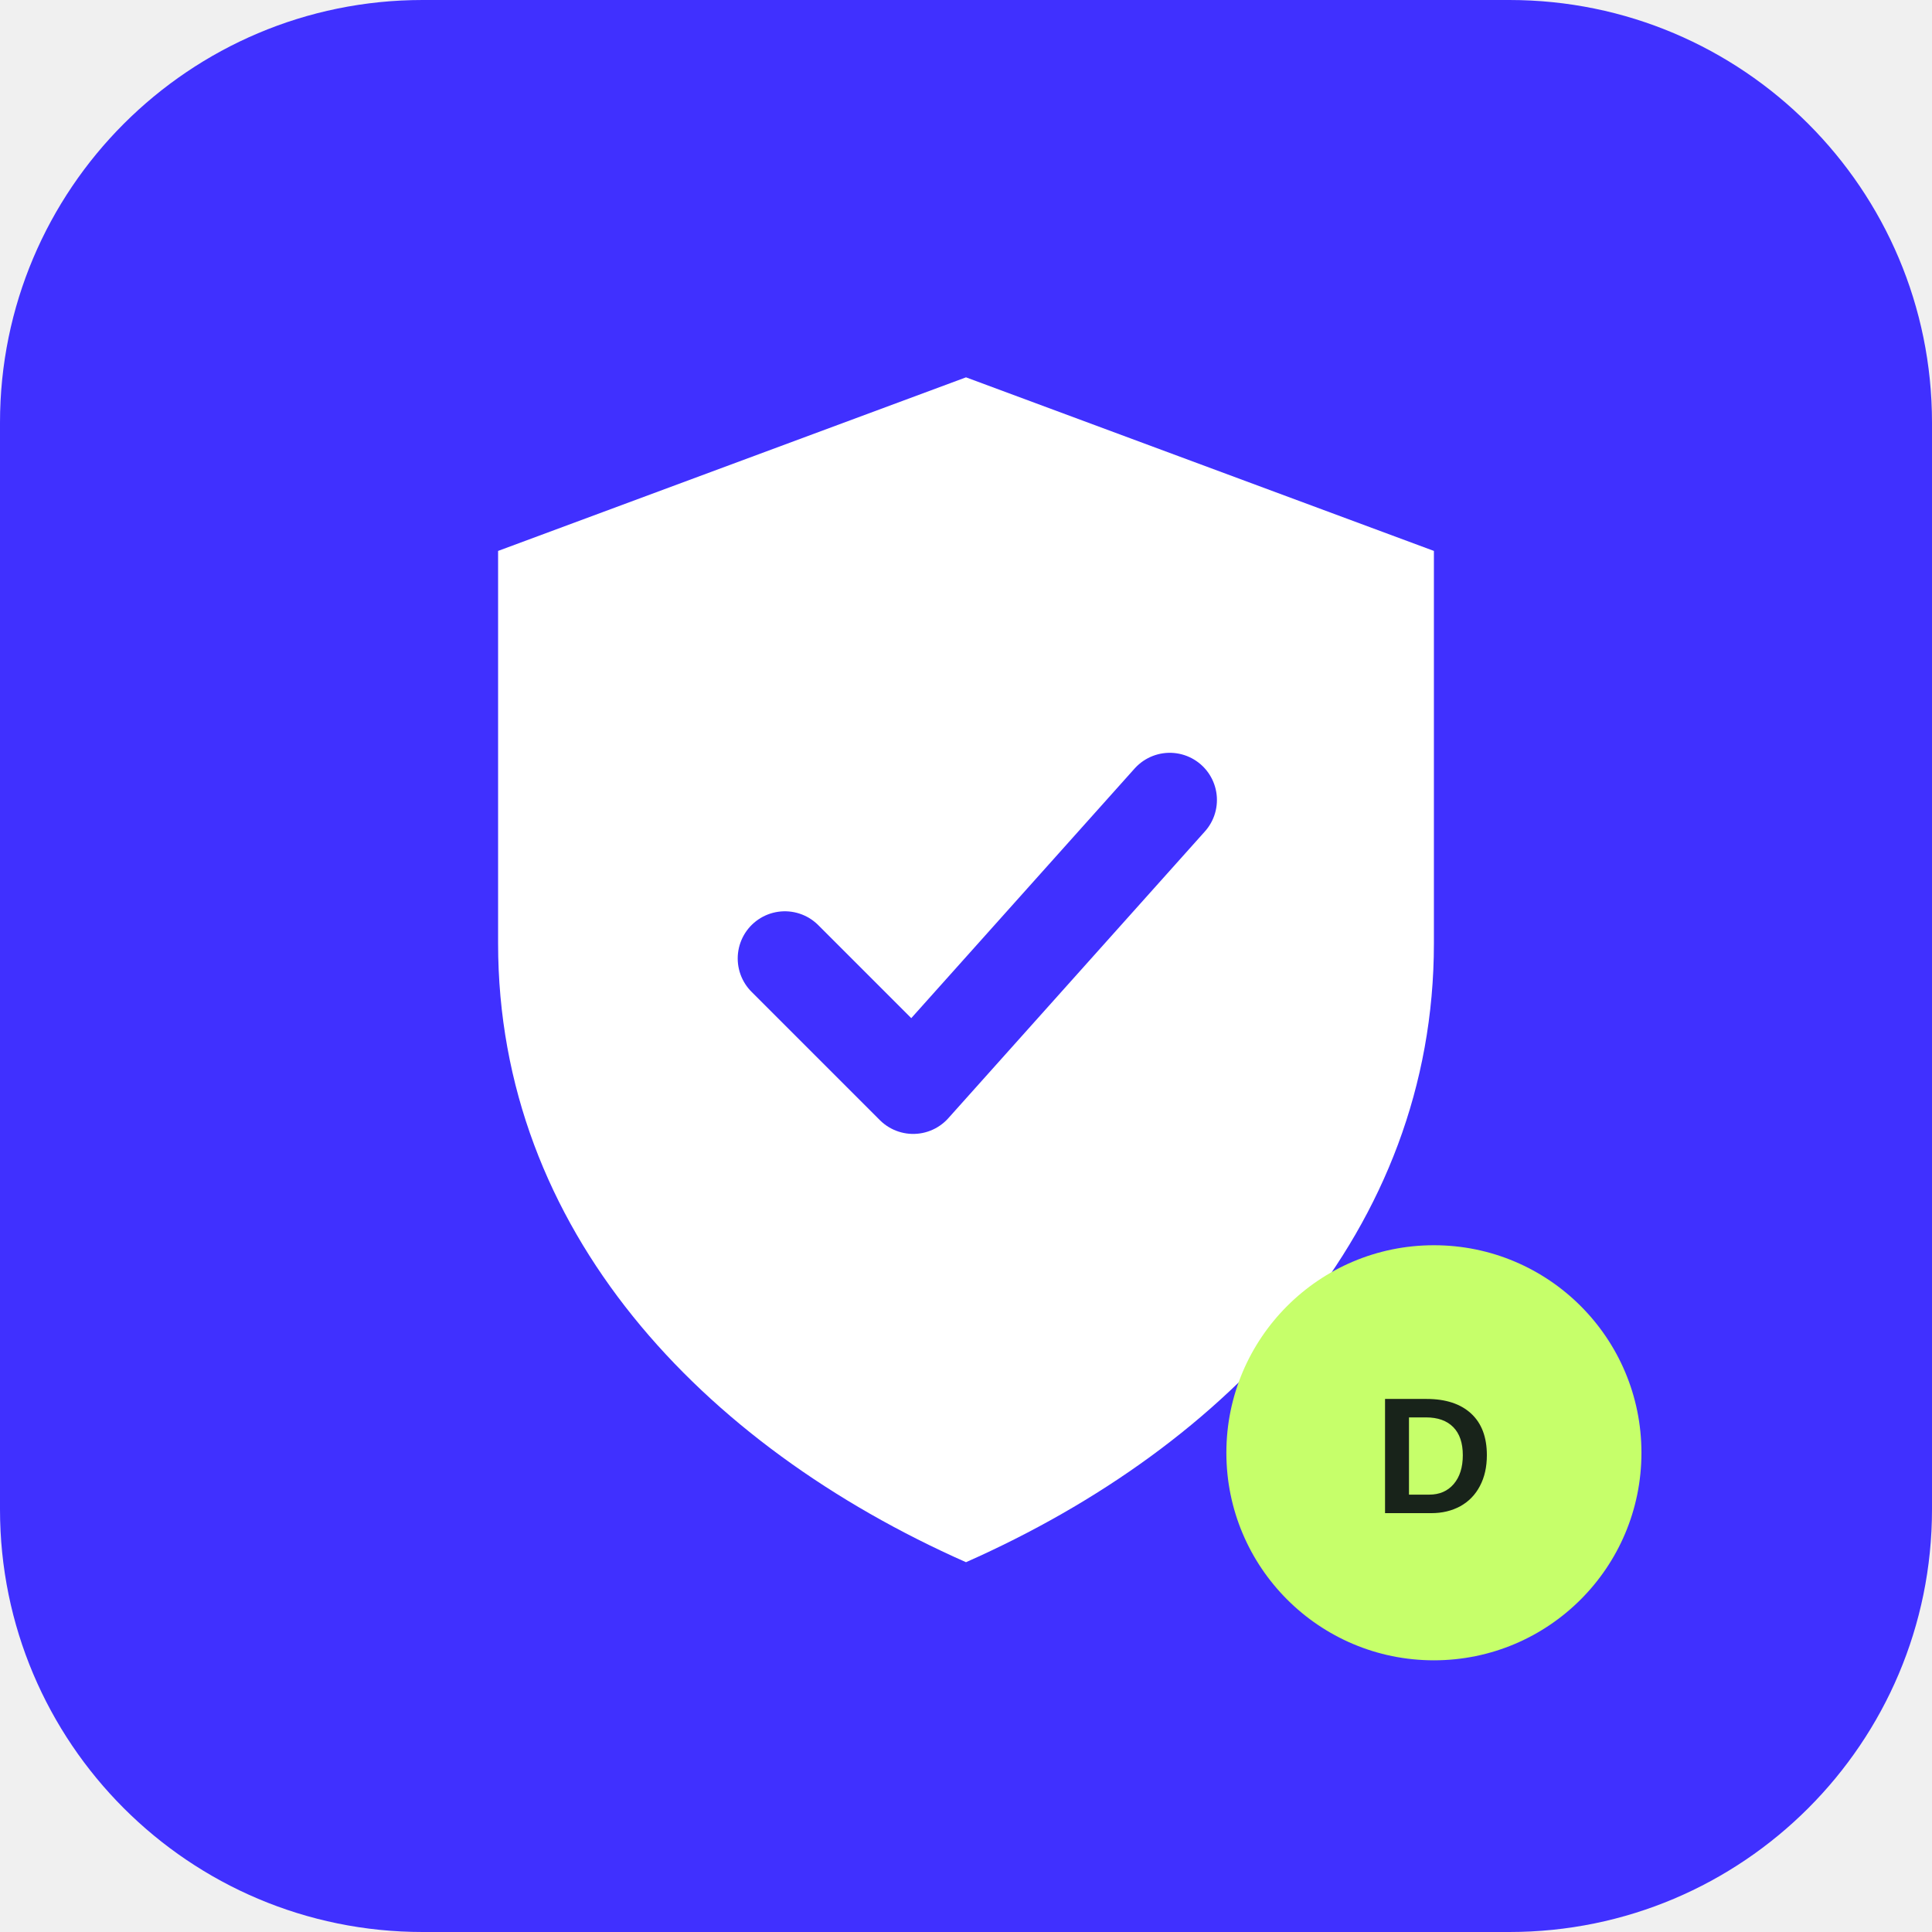
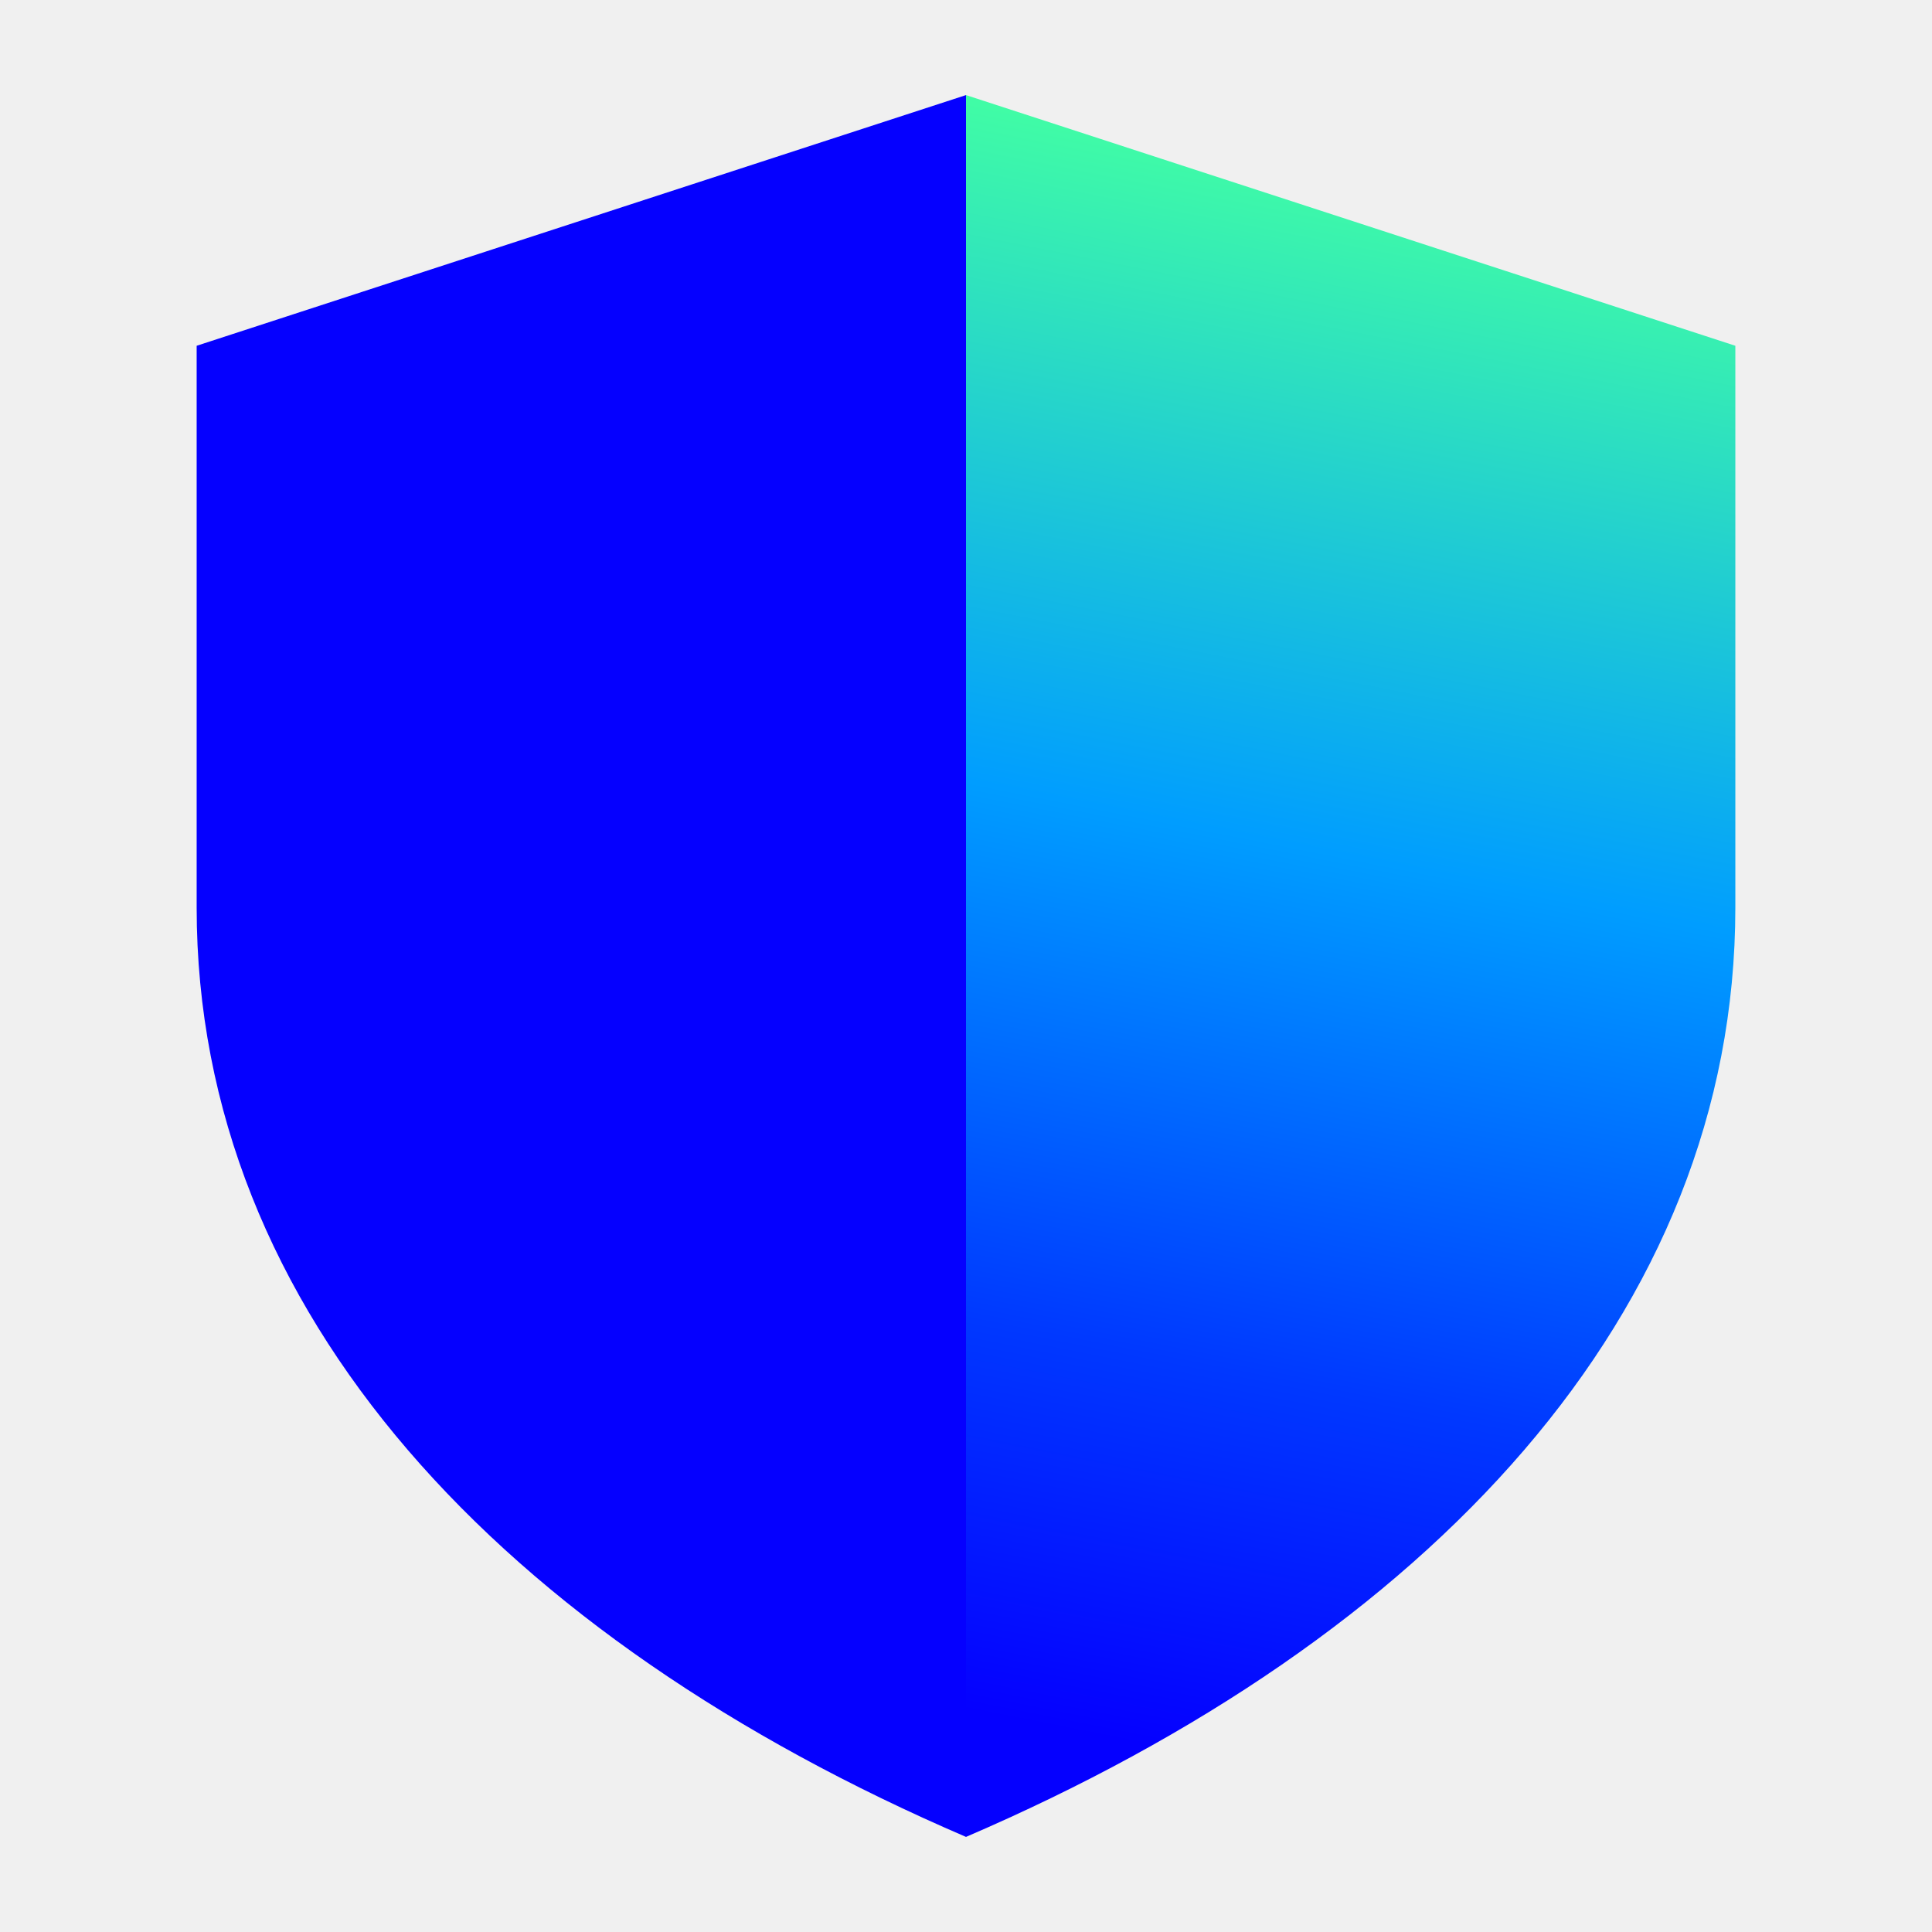
- <svg xmlns="http://www.w3.org/2000/svg" width="512" height="512" viewBox="0 0 512 512">
-   <rect width="512" height="512" rx="112" fill="#4030ff" />
-   <path d="M256 100 380 146v104c0 76-54 133-124 164-70-31-124-88-124-164V146Z" fill="#fff" />
-   <path d="m208 254 34 34 68-76" fill="none" stroke="#4030ff" stroke-width="25" stroke-linecap="round" stroke-linejoin="round" />
-   <circle cx="380" cy="385" r="55" fill="#c6ff6a" />
-   <text x="380" y="401" text-anchor="middle" font-family="Arial" font-size="44" font-weight="bold" fill="#18231a">D</text>
+ <svg xmlns="http://www.w3.org/2000/svg" width="447" height="447" viewBox="0 0 447 447">
+   <defs>
+     <linearGradient id="shield-gradient" x1="312" y1="36" x2="240" y2="399" gradientUnits="userSpaceOnUse">
+       <stop stop-color="#42ffa3" />
+       <stop offset=".43" stop-color="#009dff" />
+       <stop offset=".76" stop-color="#0038ff" />
+       <stop offset="1" stop-color="#0500ff" />
+     </linearGradient>
+   </defs>
+   <path d="M223.5 22 45.5 80v130c0 94 71 169 178 215Z" fill="#0500ff" />
+   <path d="m223.5 22 178 58v130c0 94-71 169-178 215Z" fill="url(#shield-gradient)" />
</svg>
